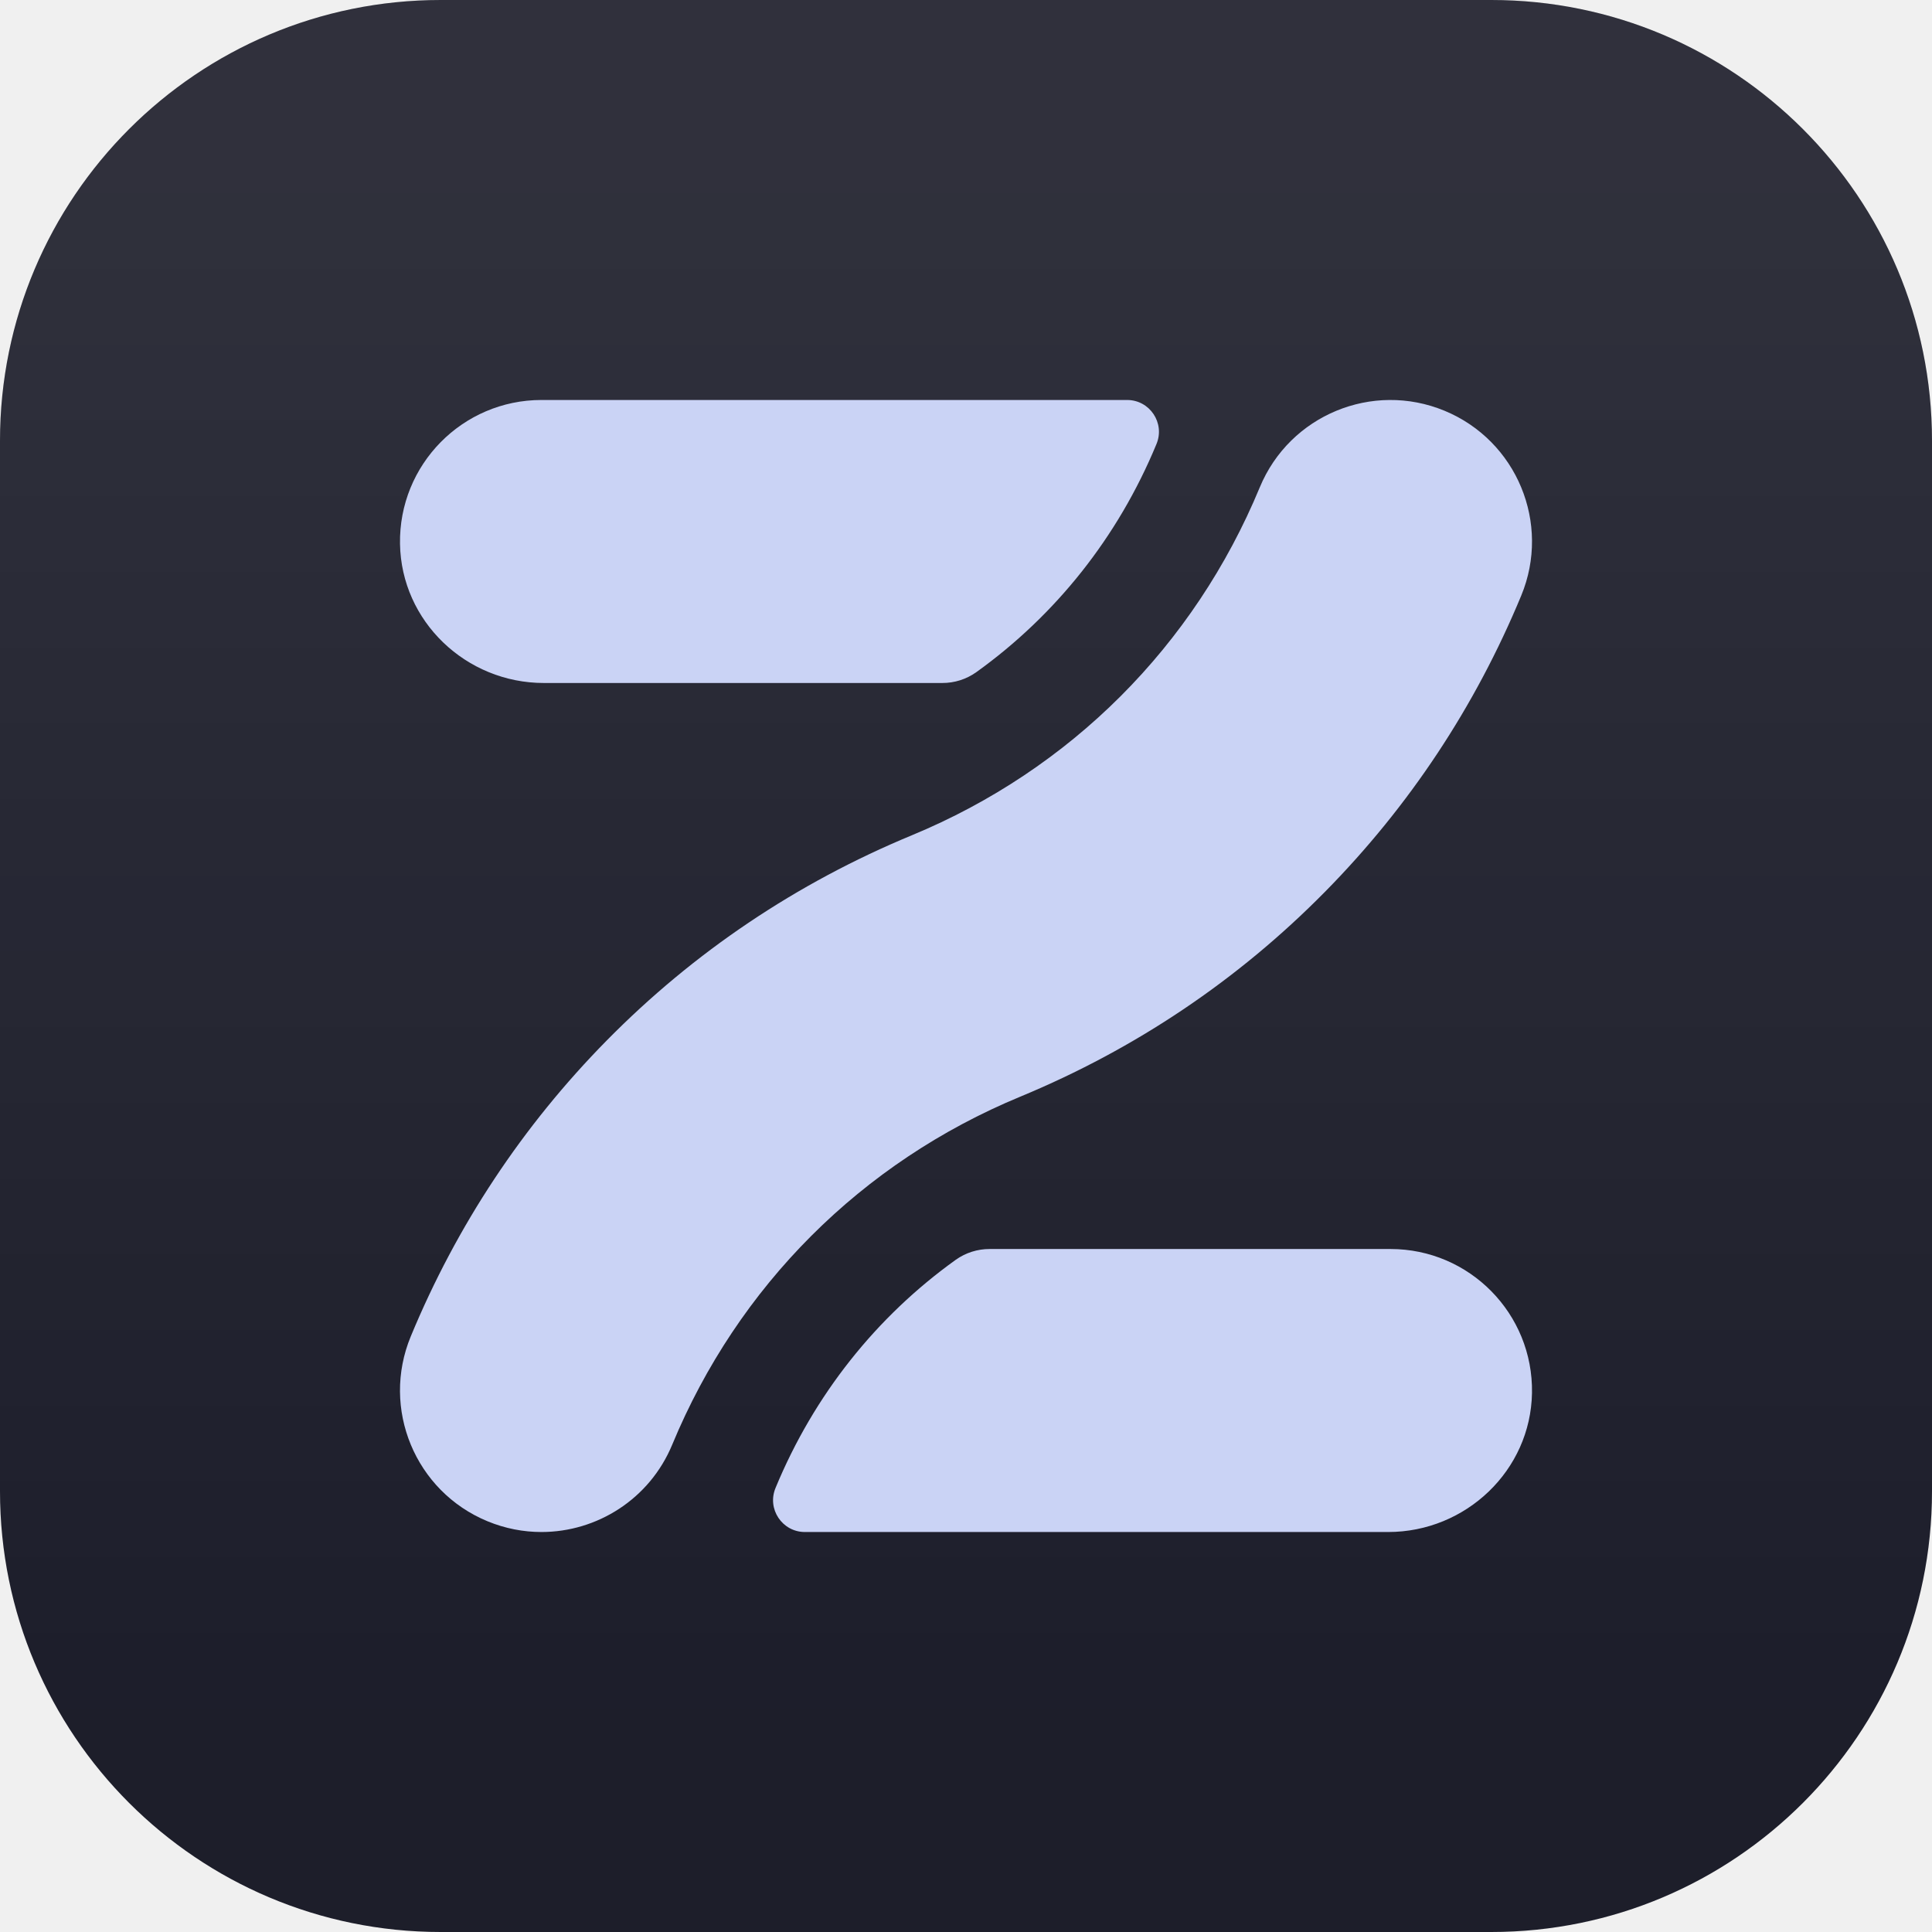
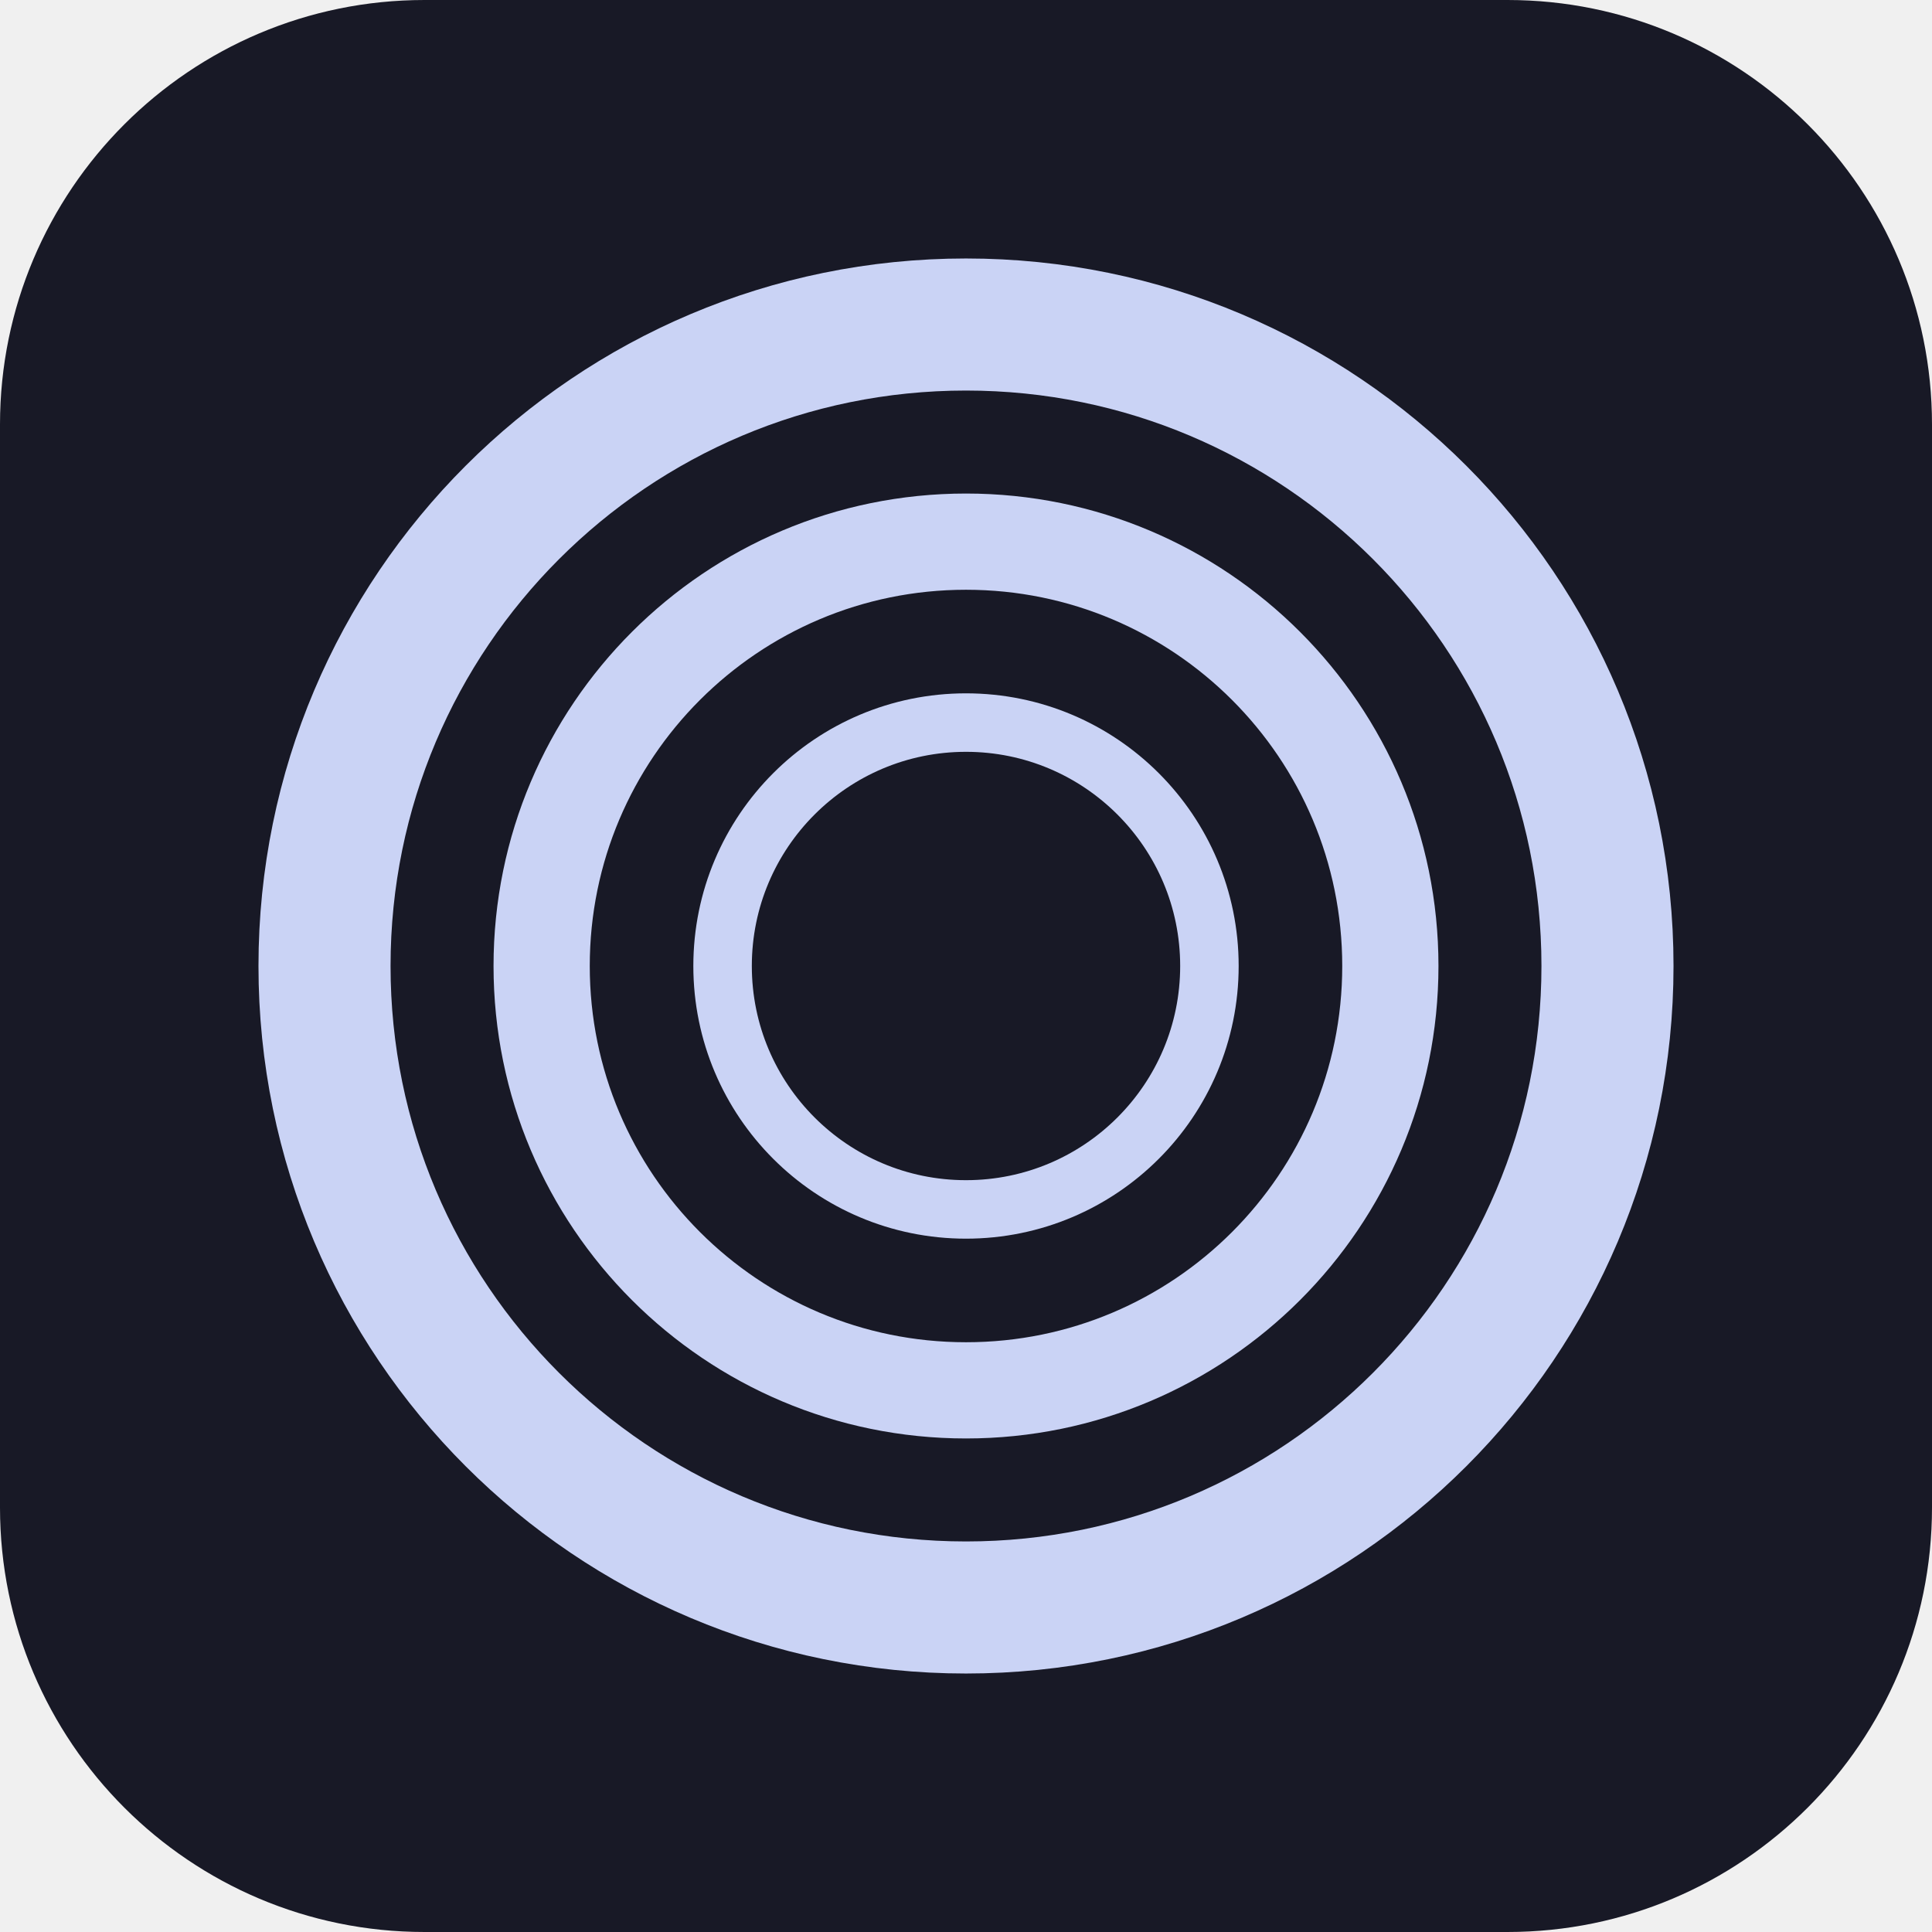
- <svg xmlns="http://www.w3.org/2000/svg" width="256" height="256" fill="none" viewBox="0 0 256 256">
-   <g clip-path="url(#a)">
-     <path fill="#181926" d="M197.6 0H58.4C26.147 0 0 26.147 0 58.4v139.2C0 229.853 26.147 256 58.4 256h139.2c32.253 0 58.4-26.147 58.4-58.4V58.4C256 26.147 229.853 0 197.6 0Z" />
-     <path fill="url(#b)" d="M197.6 0H58.4C26.147 0 0 26.147 0 58.4v139.2C0 229.853 26.147 256 58.4 256h139.2c32.253 0 58.4-26.147 58.4-58.4V58.4C256 26.147 229.853 0 197.6 0Z" />
-     <path fill="#cad3f5" d="M202.997 184.57c-.171 10.281-8.773 18.43-19.056 18.43h-77.288c-3.006 0-5.046-3.055-3.894-5.831l.026-.064c5.082-12.27 13.329-22.625 23.859-30.178a7.718 7.718 0 0 1 4.503-1.427h53.103c10.462 0 18.923 8.568 18.747 19.07ZM149.347 53c3.006 0 5.046 3.055 3.894 5.831l-.026.063c-5.082 12.271-13.329 22.625-23.859 30.179a7.72 7.72 0 0 1-4.502 1.427H72.059c-10.283 0-18.885-8.149-19.056-18.43C52.828 61.568 61.288 53 71.75 53h77.597ZM71.746 203c-2.39 0-4.82-.46-7.167-1.432-9.566-3.962-14.11-14.93-10.147-24.496 6.094-14.713 14.83-27.903 25.963-39.204 11.535-11.707 25.137-20.855 40.43-27.19 21.021-8.707 37.393-25.079 46.1-46.099 3.962-9.567 14.93-14.11 24.496-10.147 9.567 3.962 14.11 14.93 10.147 24.496-6.094 14.713-14.829 27.903-25.963 39.204-11.534 11.707-25.137 20.855-40.43 27.189-21.021 8.708-37.393 25.08-46.1 46.1-2.99 7.22-9.972 11.579-17.329 11.579Z" />
+ <svg xmlns="http://www.w3.org/2000/svg" width="1024" height="1024" viewBox="0 0 1024 1024" fill="none">
+   <g clip-path="url(#clip0_15_9)">
+     <rect width="1024" height="1024" rx="225" fill="#181926" />
+     <circle cx="512" cy="512" r="340" stroke="#cad3f5" stroke-width="70" />
+     <circle cx="512" cy="512" r="224.915" stroke="#cad3f5" stroke-width="51" />
+     <circle cx="512" cy="512" r="129.018" stroke="#cad3f5" stroke-width="31" />
  </g>
  <defs>
-     <linearGradient id="b" x1="128" x2="128" y1="256" y2="0" gradientUnits="userSpaceOnUse">
-       <stop offset=".1" stop-color="#fff" stop-opacity=".02" />
-       <stop offset=".9" stop-color="#fff" stop-opacity=".1" />
-     </linearGradient>
-     <clipPath id="a">
-       <path fill="#fff" d="M0 0h256v256H0z" />
+     <clipPath id="clip0_15_9">
+       <rect width="1024" height="1024" fill="white" />
    </clipPath>
  </defs>
</svg>
